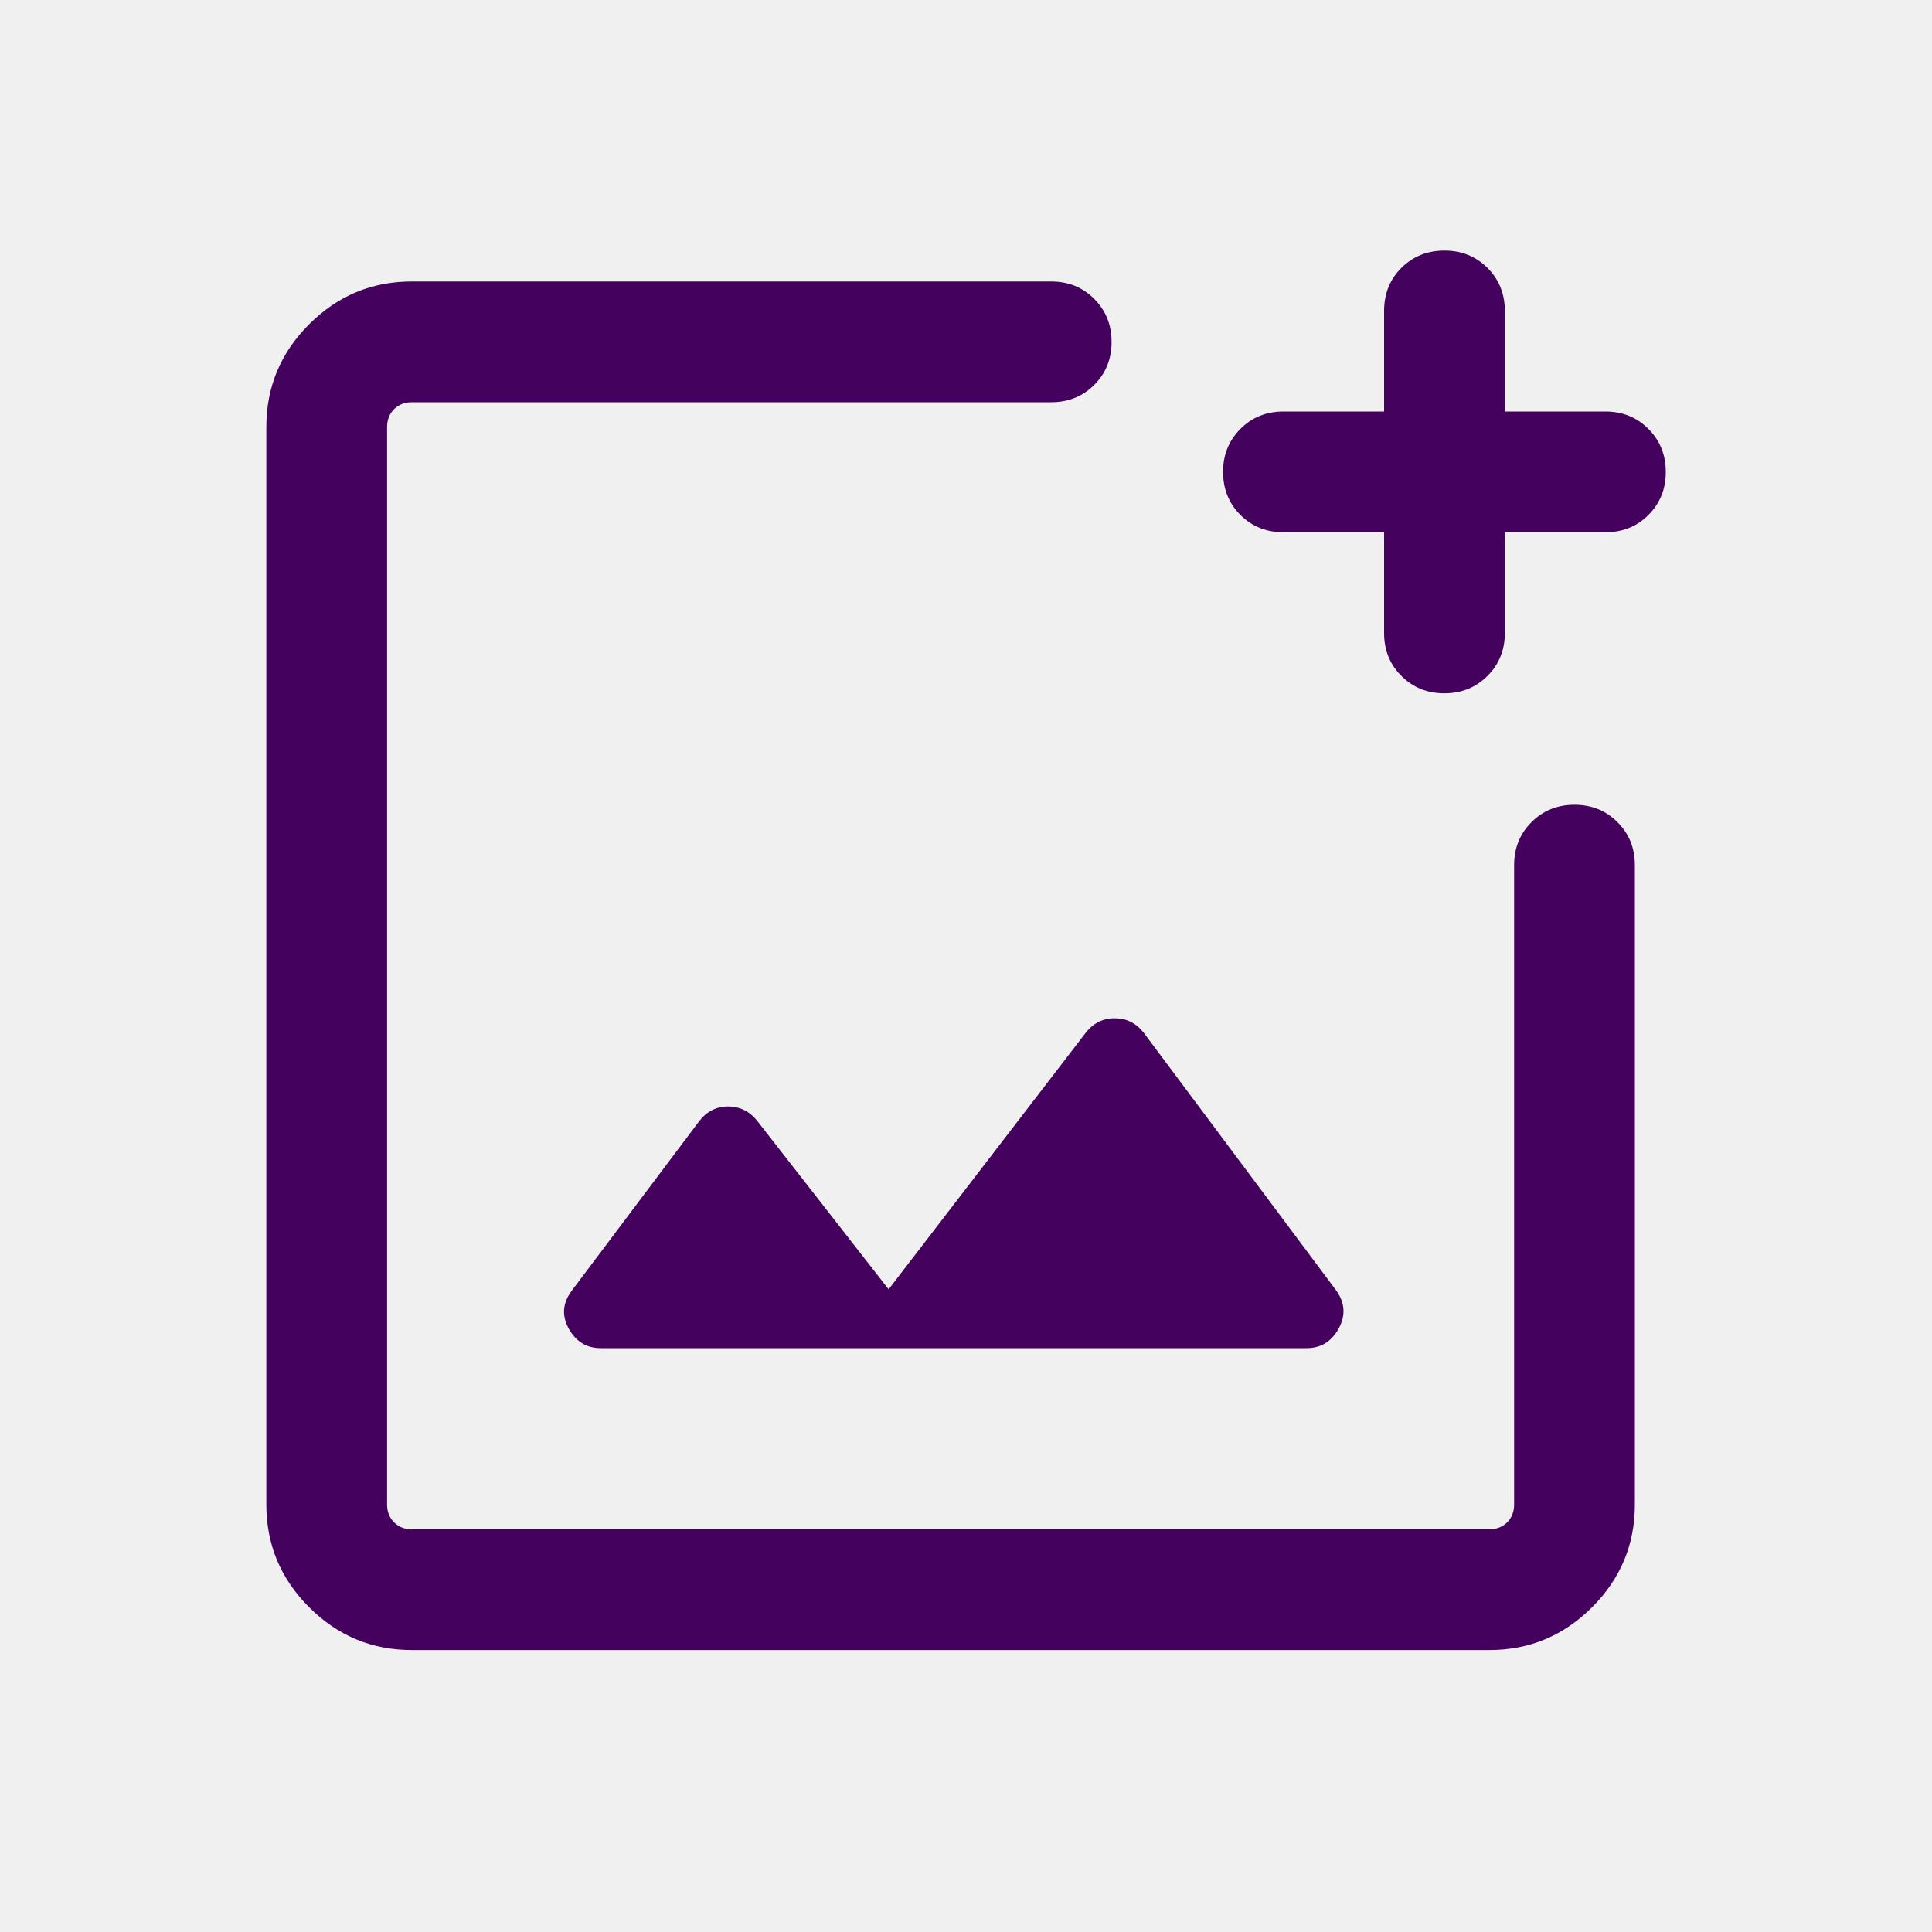
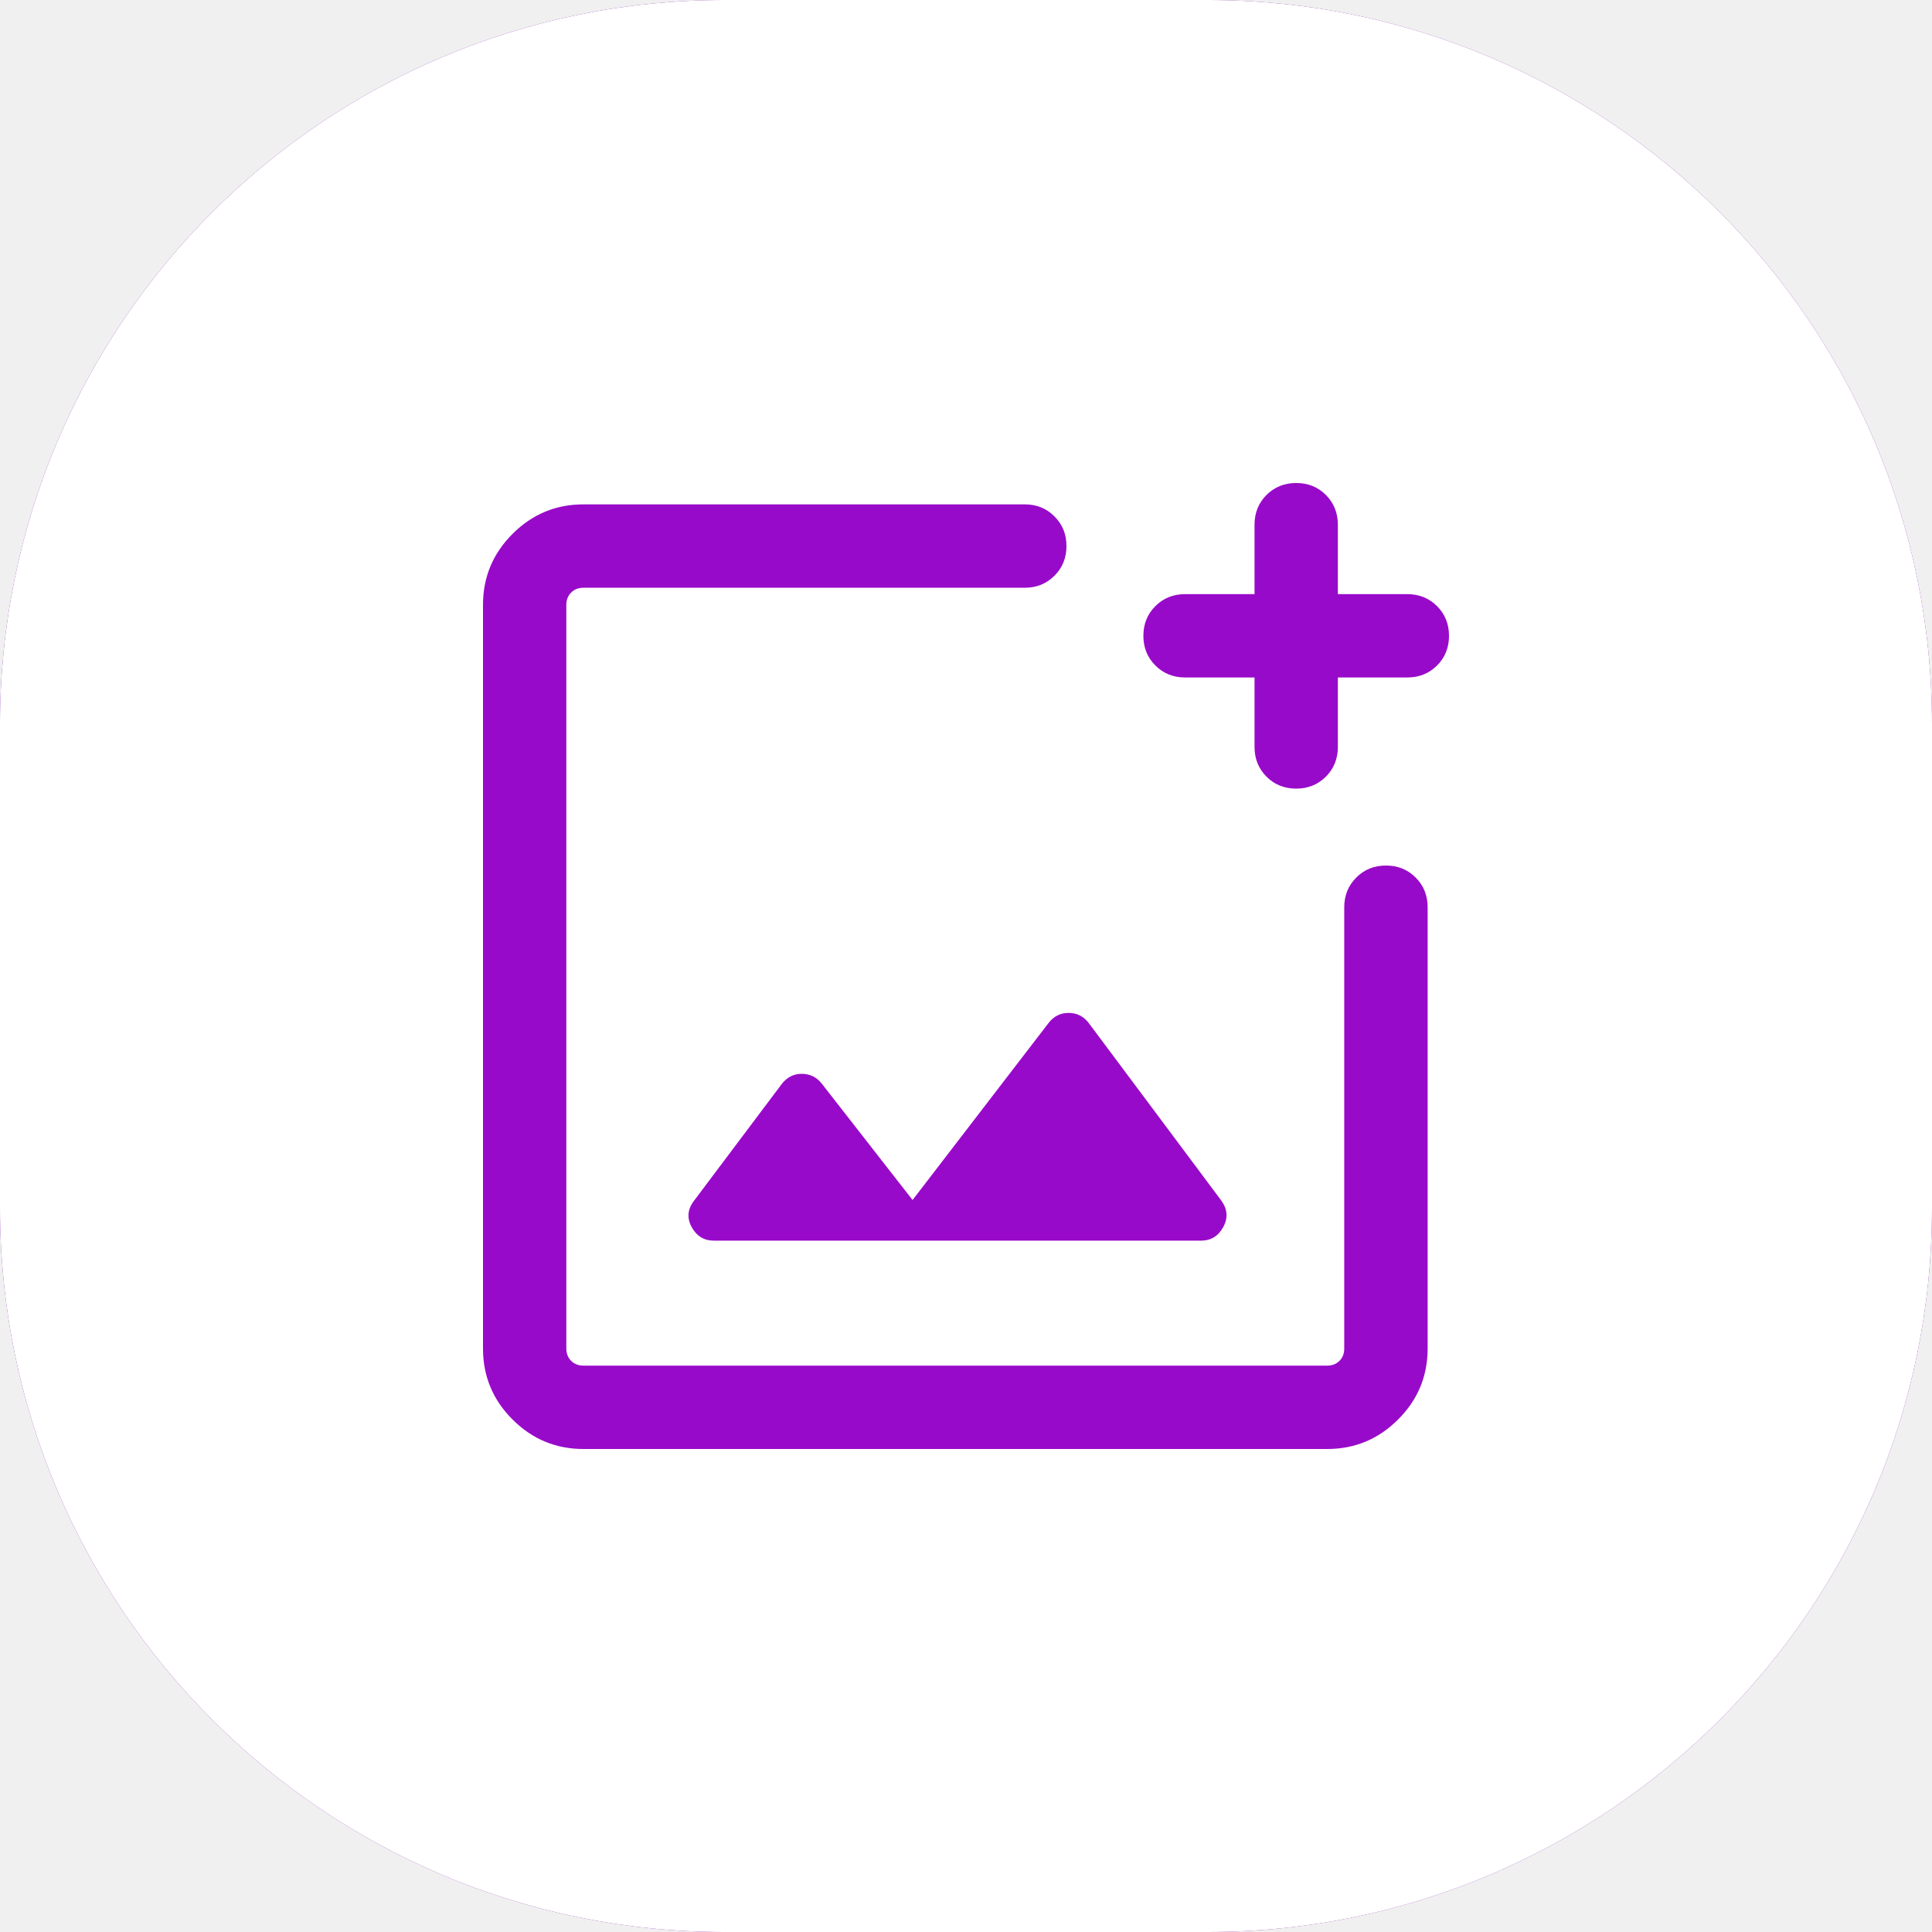
- <svg xmlns="http://www.w3.org/2000/svg" width="20" height="20" viewBox="0 0 20 20" fill="none">
-   <mask id="mask0_49584_178716" style="mask-type:alpha" maskUnits="userSpaceOnUse" x="0" y="0" width="20" height="20">
-     <rect width="20" height="20" fill="#D9D9D9" />
-   </mask>
-   <g mask="url(#mask0_49584_178716)">
-     <path d="M4.263 17.081C3.849 17.081 3.495 16.933 3.2 16.638C2.905 16.343 2.757 15.989 2.757 15.575V4.421C2.757 4.006 2.905 3.652 3.2 3.357C3.495 3.062 3.849 2.914 4.263 2.914H10.882C11.059 2.914 11.208 2.974 11.327 3.094C11.447 3.214 11.507 3.362 11.507 3.54C11.507 3.717 11.447 3.865 11.327 3.985C11.208 4.104 11.059 4.164 10.882 4.164H4.263C4.189 4.164 4.127 4.188 4.079 4.236C4.031 4.284 4.007 4.346 4.007 4.421V15.575C4.007 15.649 4.031 15.711 4.079 15.759C4.127 15.807 4.189 15.831 4.263 15.831H15.417C15.492 15.831 15.553 15.807 15.602 15.759C15.65 15.711 15.674 15.649 15.674 15.575V8.956C15.674 8.779 15.734 8.63 15.854 8.511C15.973 8.391 16.122 8.331 16.299 8.331C16.476 8.331 16.625 8.391 16.744 8.511C16.864 8.63 16.924 8.779 16.924 8.956V15.575C16.924 15.989 16.776 16.343 16.481 16.638C16.186 16.933 15.832 17.081 15.417 17.081H4.263ZM14.328 5.51H13.286C13.109 5.51 12.96 5.45 12.841 5.331C12.721 5.211 12.661 5.062 12.661 4.885C12.661 4.708 12.721 4.56 12.841 4.44C12.96 4.32 13.109 4.26 13.286 4.26H14.328V3.219C14.328 3.042 14.387 2.893 14.507 2.773C14.627 2.654 14.776 2.594 14.953 2.594C15.13 2.594 15.278 2.654 15.398 2.773C15.518 2.893 15.578 3.042 15.578 3.219V4.26H16.619C16.796 4.26 16.945 4.32 17.064 4.44C17.184 4.56 17.244 4.709 17.244 4.886C17.244 5.063 17.184 5.211 17.064 5.331C16.945 5.451 16.796 5.51 16.619 5.51H15.578V6.552C15.578 6.729 15.518 6.878 15.398 6.997C15.278 7.117 15.129 7.177 14.952 7.177C14.775 7.177 14.627 7.117 14.507 6.997C14.387 6.878 14.328 6.729 14.328 6.552V5.51ZM9.199 13.347L7.834 11.597C7.756 11.502 7.657 11.454 7.537 11.454C7.417 11.454 7.317 11.505 7.239 11.605L5.925 13.353C5.825 13.482 5.812 13.614 5.886 13.751C5.96 13.887 6.071 13.956 6.219 13.956H13.526C13.674 13.956 13.785 13.887 13.859 13.751C13.933 13.614 13.923 13.482 13.828 13.353L11.84 10.691C11.762 10.591 11.662 10.541 11.539 10.541C11.416 10.541 11.316 10.592 11.237 10.694L9.199 13.347Z" fill="#44025E" />
-   </g>
+ <svg xmlns="http://www.w3.org/2000/svg" width="32" height="32" viewBox="0 0 32 32" fill="none">
+   <rect width="32" height="32" rx="12" fill="#7D08A4" />
+   <rect width="32" height="32" rx="12" fill="white" />
+   <path d="M9.664 24C9.206 24 8.815 23.837 8.489 23.511C8.163 23.186 8 22.794 8 22.336V10.018C8 9.56 8.163 9.169 8.489 8.843C8.815 8.517 9.206 8.354 9.664 8.354H16.974C17.169 8.354 17.333 8.42 17.465 8.553C17.598 8.685 17.664 8.849 17.664 9.045C17.664 9.24 17.598 9.404 17.465 9.536C17.333 9.668 17.169 9.735 16.974 9.735H9.664C9.581 9.735 9.513 9.761 9.46 9.814C9.407 9.867 9.38 9.935 9.38 10.018V22.336C9.38 22.419 9.407 22.487 9.46 22.54C9.513 22.593 9.581 22.619 9.664 22.619H21.982C22.065 22.619 22.133 22.593 22.186 22.54C22.239 22.487 22.265 22.419 22.265 22.336V15.027C22.265 14.831 22.332 14.667 22.464 14.535C22.596 14.402 22.76 14.336 22.956 14.336C23.152 14.336 23.316 14.402 23.448 14.535C23.58 14.667 23.646 14.831 23.646 15.027V22.336C23.646 22.794 23.483 23.186 23.157 23.511C22.831 23.837 22.44 24 21.982 24H9.664ZM20.779 11.221H19.628C19.433 11.221 19.269 11.155 19.137 11.023C19.004 10.89 18.938 10.726 18.938 10.531C18.938 10.335 19.004 10.171 19.137 10.039C19.269 9.907 19.433 9.841 19.628 9.841H20.779V8.69C20.779 8.495 20.845 8.331 20.977 8.198C21.11 8.066 21.274 8 21.469 8C21.665 8 21.829 8.066 21.961 8.198C22.093 8.331 22.159 8.495 22.159 8.69V9.841H23.31C23.505 9.841 23.669 9.907 23.802 10.039C23.934 10.172 24 10.336 24 10.531C24 10.727 23.934 10.891 23.802 11.023C23.669 11.155 23.505 11.221 23.31 11.221H22.159V12.372C22.159 12.567 22.093 12.731 21.961 12.864C21.828 12.996 21.664 13.062 21.469 13.062C21.273 13.062 21.109 12.996 20.977 12.864C20.845 12.731 20.779 12.567 20.779 12.372V11.221ZM15.115 19.876L13.607 17.943C13.521 17.838 13.412 17.786 13.279 17.786C13.146 17.786 13.037 17.841 12.95 17.952L11.499 19.883C11.388 20.025 11.374 20.171 11.455 20.322C11.537 20.473 11.66 20.549 11.823 20.549H19.894C20.057 20.549 20.18 20.473 20.262 20.322C20.343 20.171 20.331 20.025 20.227 19.883L18.032 16.943C17.946 16.832 17.835 16.777 17.699 16.777C17.563 16.777 17.452 16.833 17.366 16.946L15.115 19.876Z" fill="#980AC9" />
</svg>
